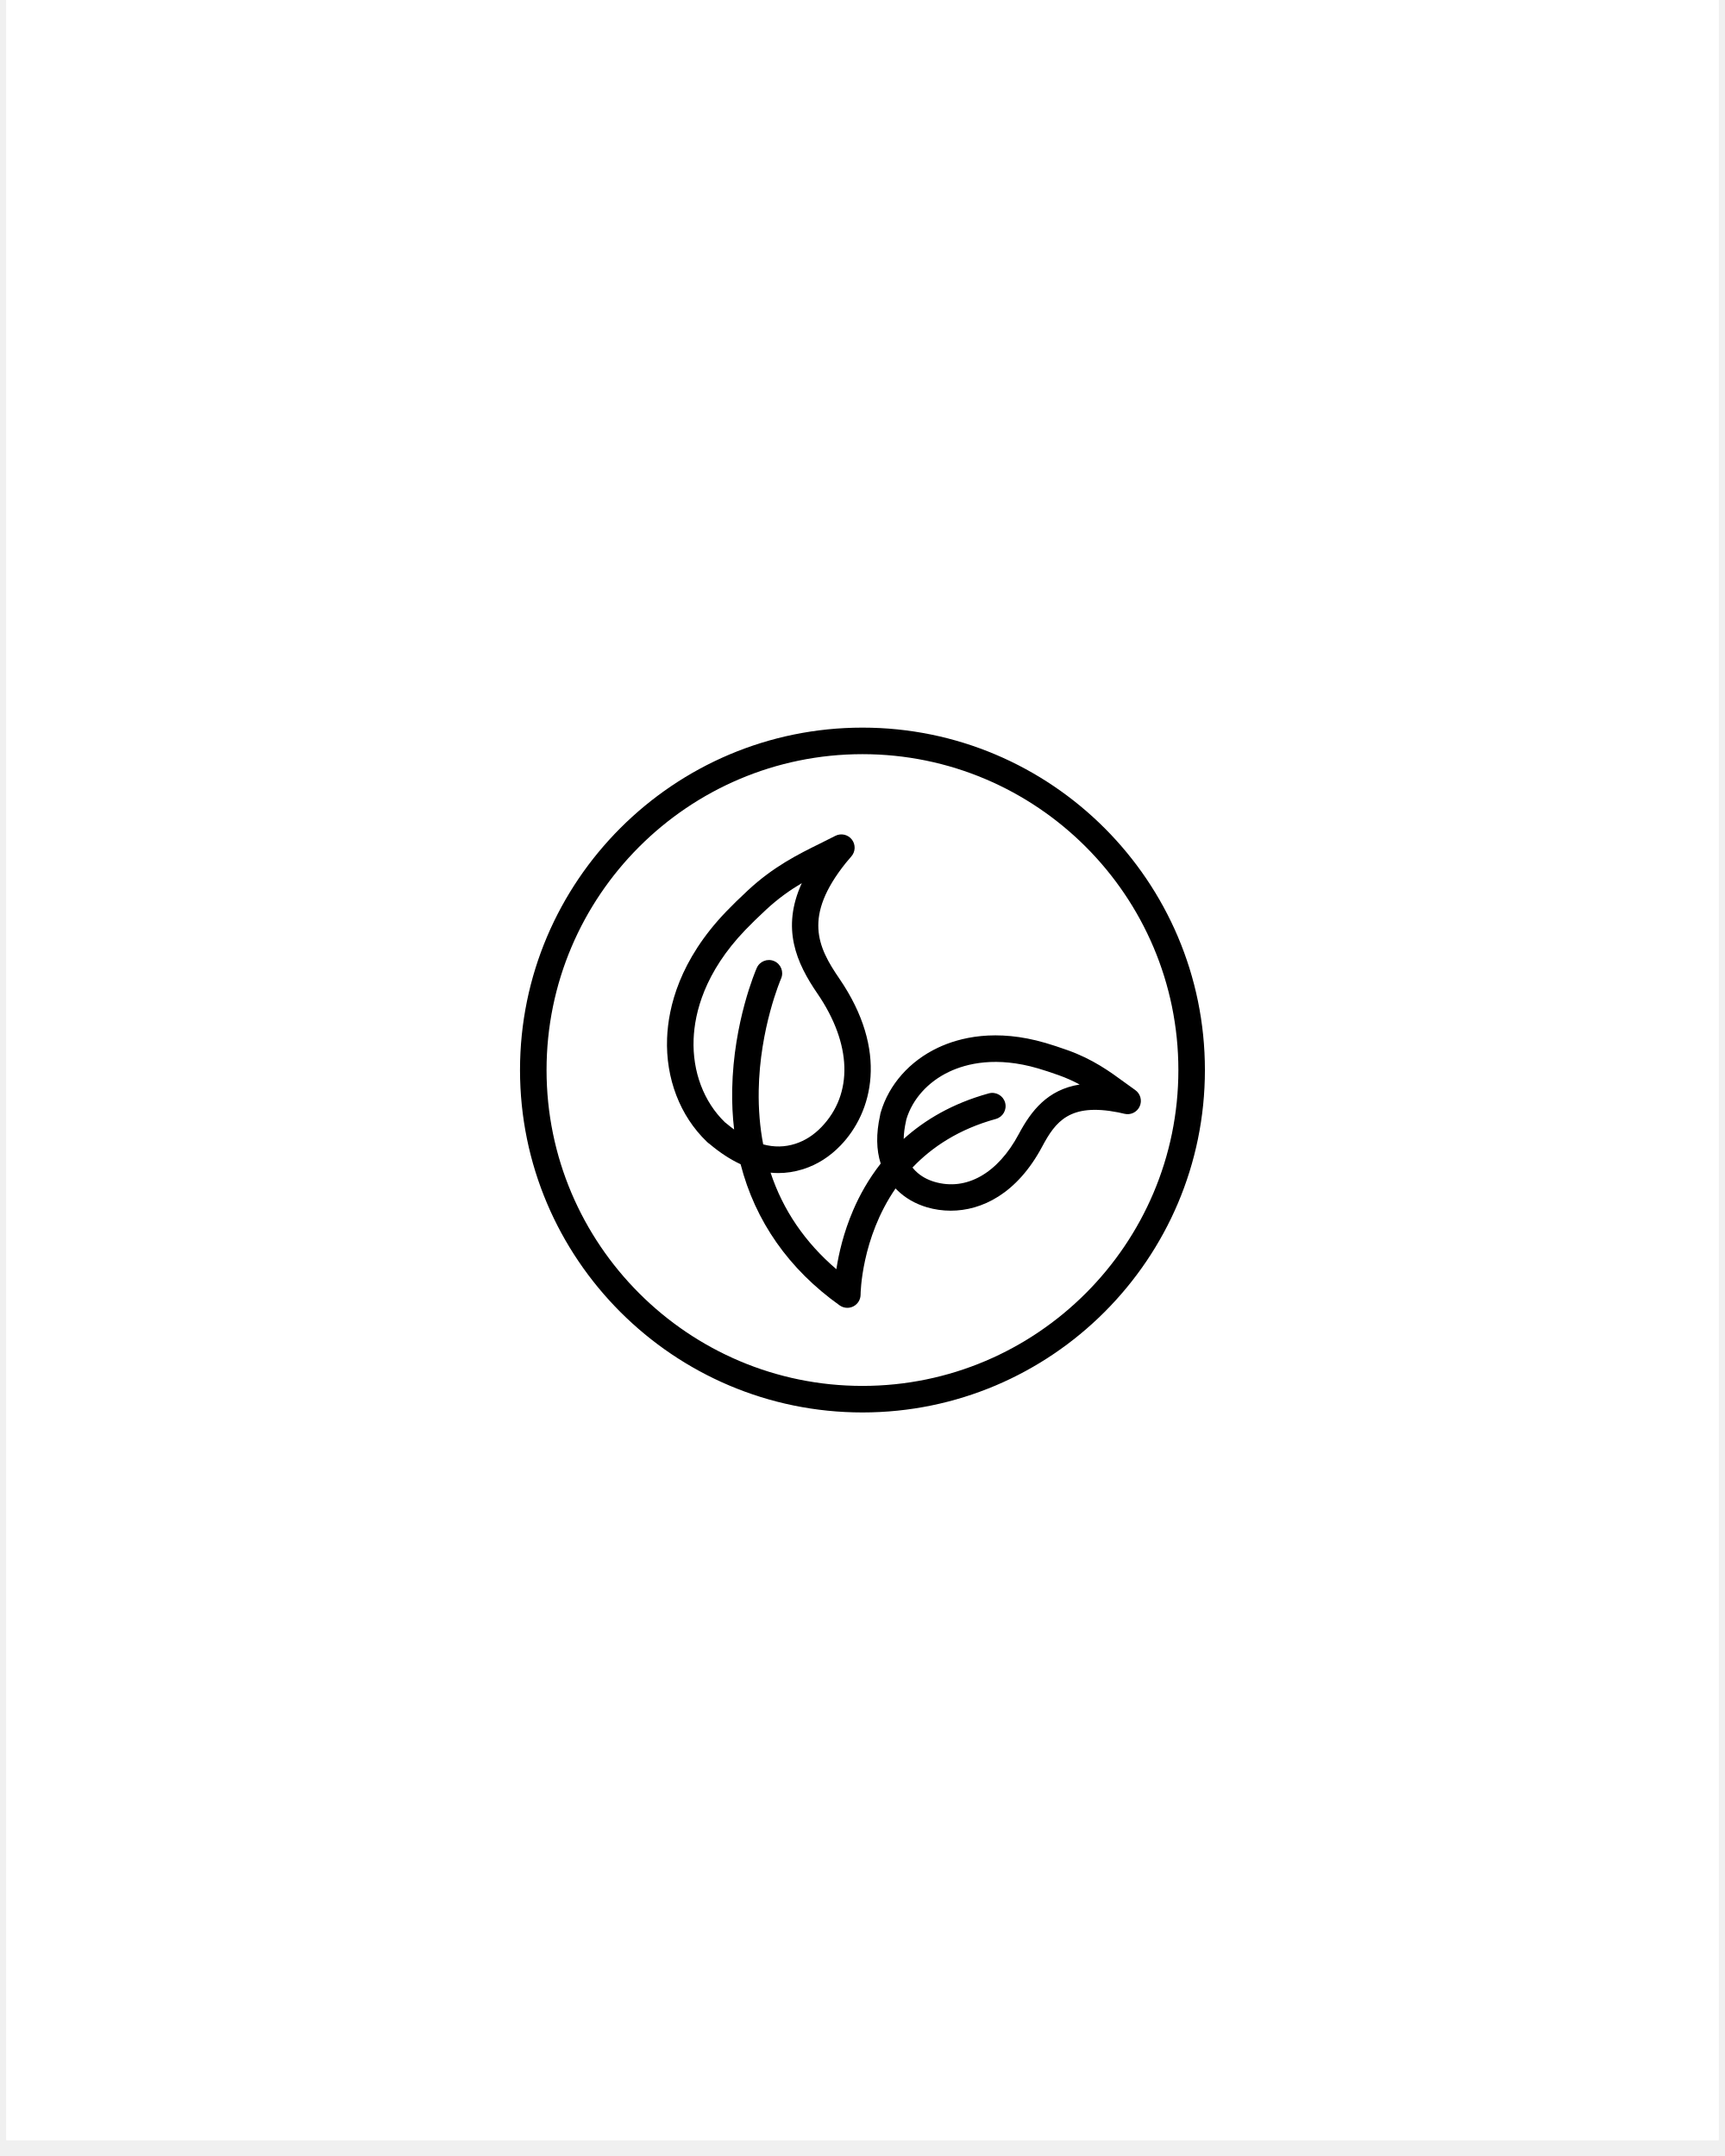
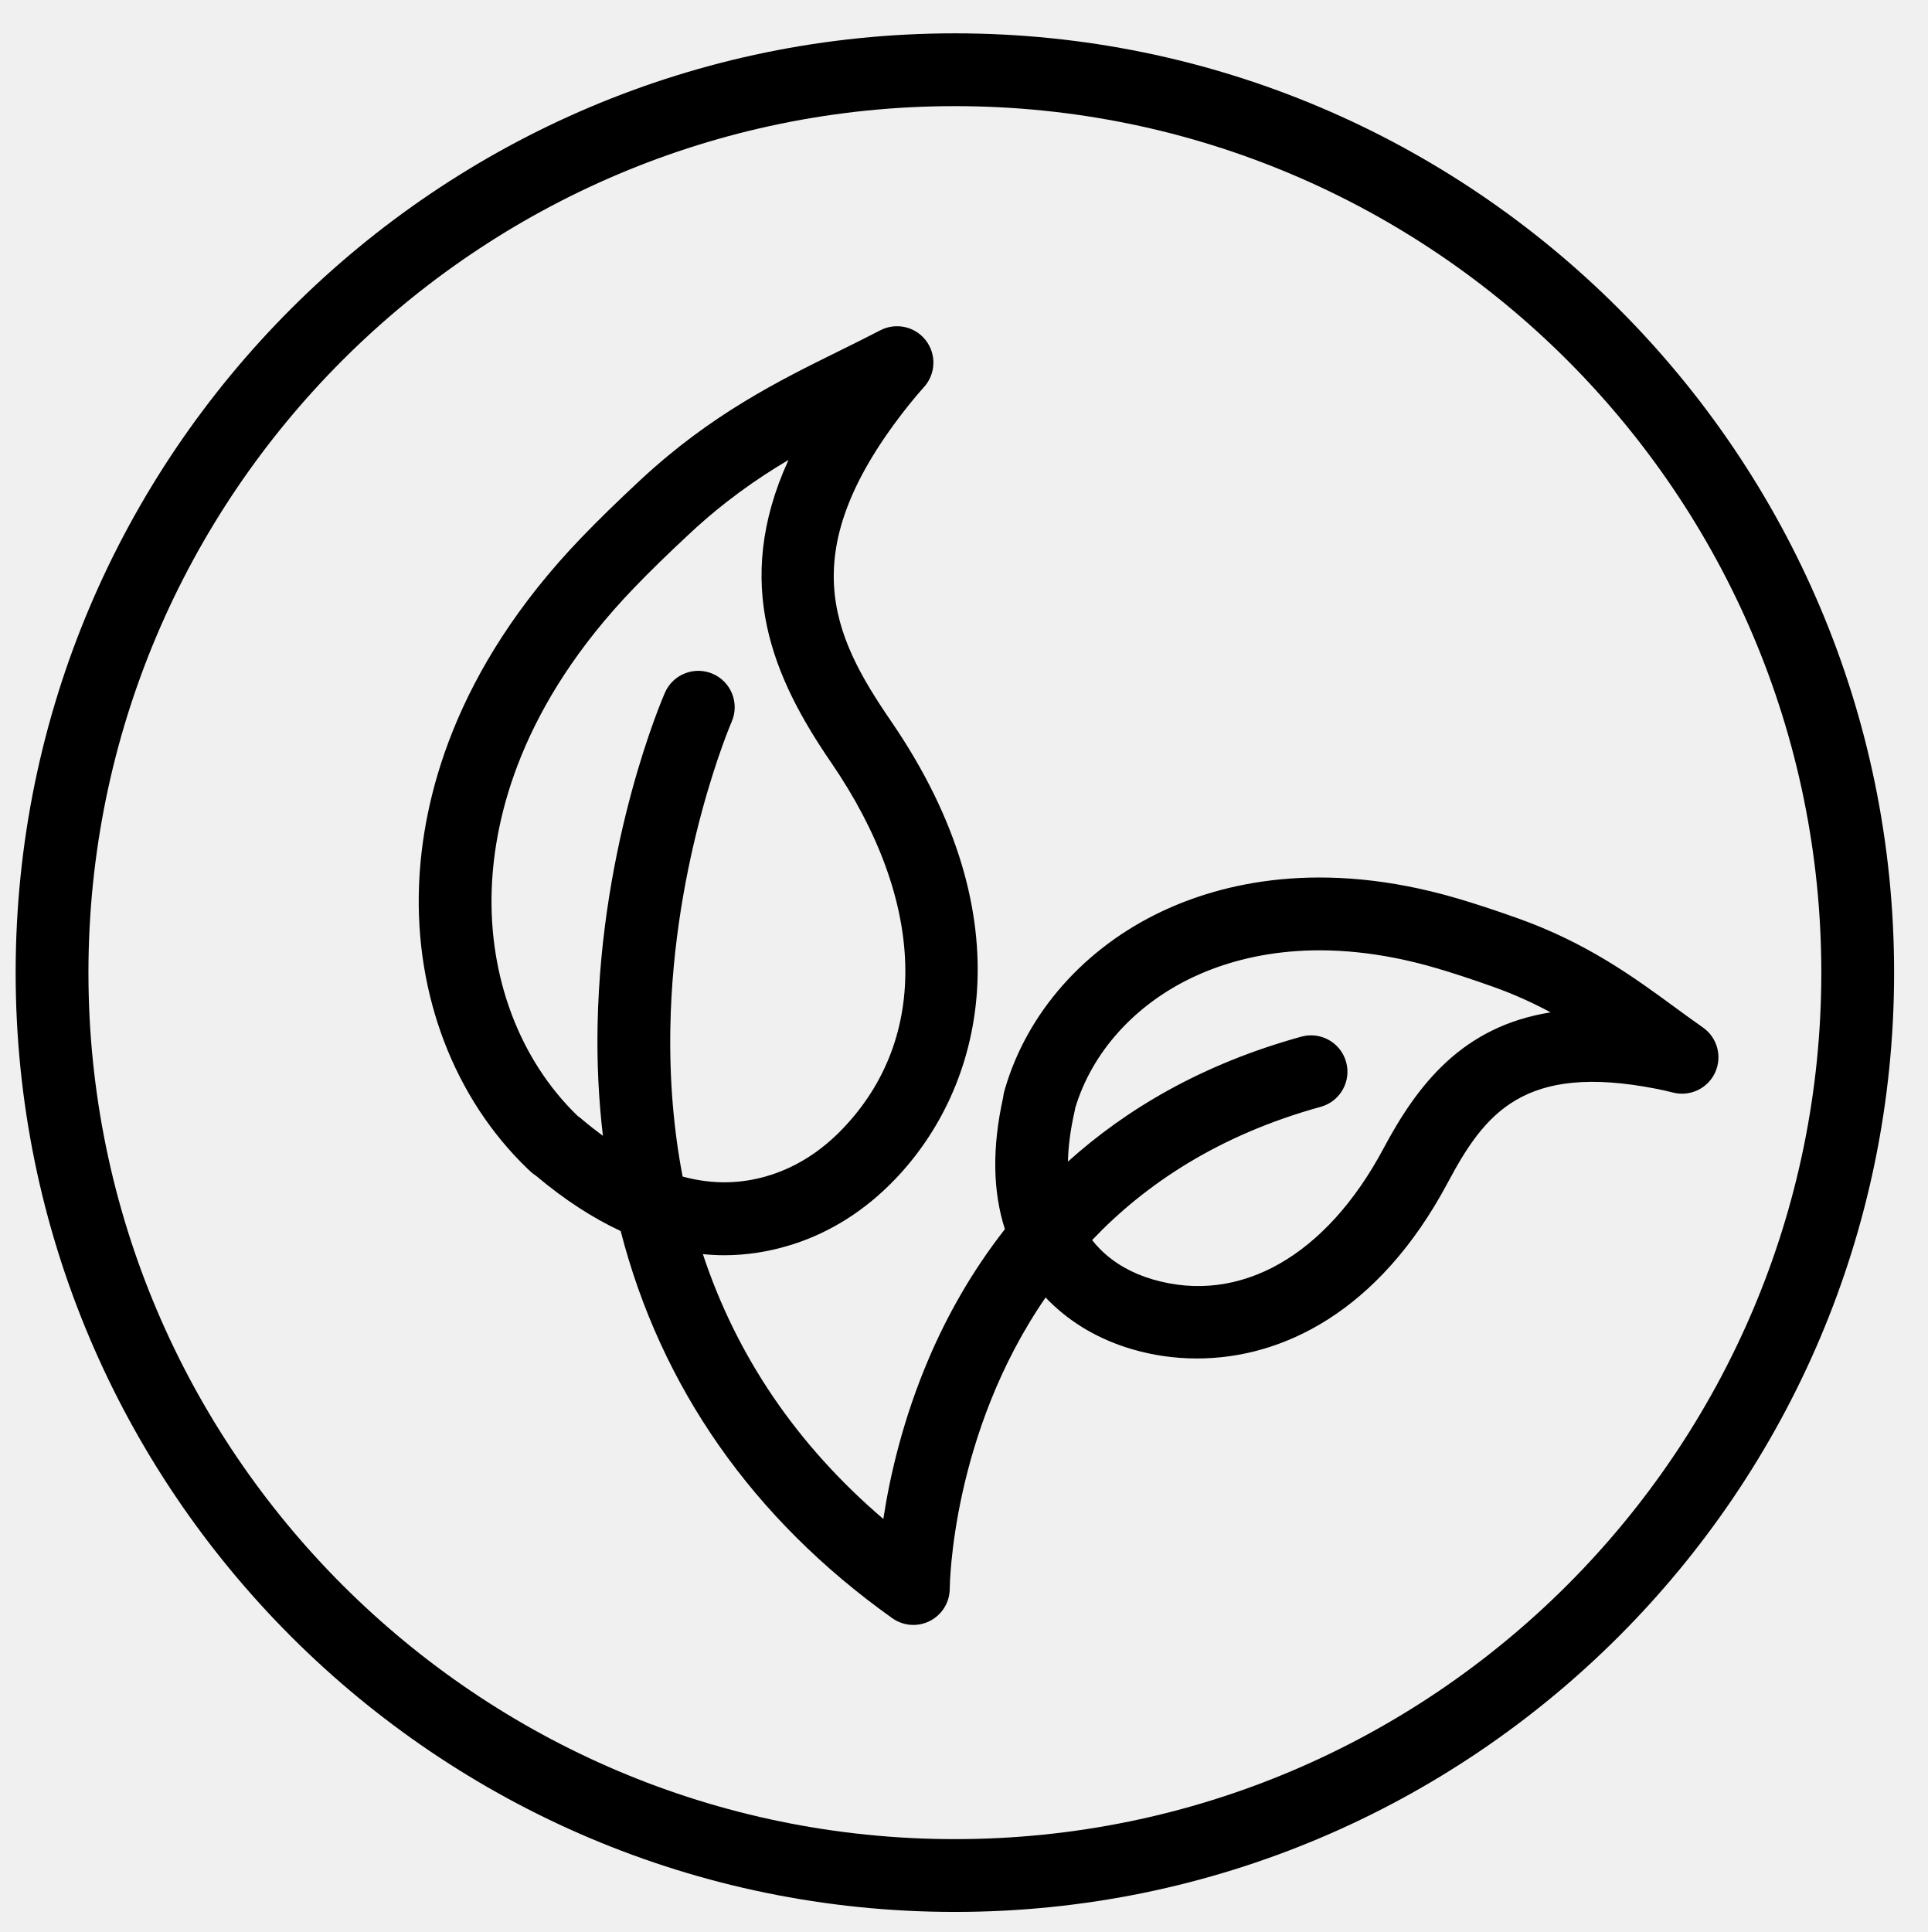
- <svg xmlns="http://www.w3.org/2000/svg" width="1080" zoomAndPan="magnify" viewBox="0 0 810 1020" height="1350" preserveAspectRatio="xMidYMid meet" version="1.0">
-   <defs>
-     <clipPath id="3bc5bad274">
-       <path d="M 0 0 L 810 0 L 810 1012.5 L 0 1012.5 Z M 0 0 " clip-rule="nonzero" />
+ <svg xmlns="http://www.w3.org/2000/svg" width="100%" height="100%" viewBox="0 0 440 441" version="1.1" xml:space="preserve" style="fill-rule:evenodd;clip-rule:evenodd;stroke-linejoin:round;stroke-miterlimit:2;">
+   <g transform="matrix(1.085505,0,0,1.085505,-221.6294,-207)">
+     <g transform="matrix(0.92123,-0,-0,0.92123,204.1718,190.6947)">
+         </g>
+   </g>
+   <g transform="matrix(1.323529,0,0,1.323529,-318.0294,-448)">
+     <clipPath id="_clip1">
+       <rect x="243" y="344.25" width="324" height="324" />
    </clipPath>
-     <clipPath id="b939452113">
-       <path d="M 243 344.25 L 567 344.25 L 567 668.25 L 243 668.25 Z M 243 344.25 " clip-rule="nonzero" />
-     </clipPath>
-   </defs>
-   <g clip-path="url(#3bc5bad274)">
-     <path fill="#ffffff" d="M 0 0 L 810 0 L 810 1012.5 L 0 1012.5 Z M 0 0 " fill-opacity="1" fill-rule="nonzero" />
-     <path fill="#ffffff" d="M 0 0 L 810 0 L 810 1012.5 L 0 1012.5 Z M 0 0 " fill-opacity="1" fill-rule="nonzero" />
+     <g clip-path="url(#_clip1)">
+       <path d="M404.984,344.238C315.66,344.238 242.988,416.91 242.988,506.234C242.988,595.555 315.66,668.227 404.984,668.227C494.305,668.227 566.977,595.555 566.977,506.234C566.977,416.91 494.305,344.238 404.984,344.238ZM404.984,655.672C322.582,655.672 255.543,588.633 255.543,506.234C255.543,423.832 322.582,356.793 404.984,356.793C487.383,356.793 554.422,423.832 554.422,506.234C554.422,588.633 487.383,655.672 404.984,655.672Z" style="fill-rule:nonzero;" />
+     </g>
  </g>
-   <g clip-path="url(#b939452113)">
-     <path fill="#000000" d="M 404.984 344.238 C 315.66 344.238 242.988 416.91 242.988 506.234 C 242.988 595.555 315.66 668.227 404.984 668.227 C 494.305 668.227 566.977 595.555 566.977 506.234 C 566.977 416.91 494.305 344.238 404.984 344.238 Z M 404.984 655.672 C 322.582 655.672 255.543 588.633 255.543 506.234 C 255.543 423.832 322.582 356.793 404.984 356.793 C 487.383 356.793 554.422 423.832 554.422 506.234 C 554.422 588.633 487.383 655.672 404.984 655.672 Z M 404.984 655.672 " fill-opacity="1" fill-rule="nonzero" />
+   <g transform="matrix(1.323529,0,0,1.323529,-318.0294,-448)">
+     <path d="M533.996,515.688C532.363,514.551 530.754,513.371 529.125,512.176C522.031,506.984 513.992,501.094 501.945,496.816C497.977,495.41 494.699,494.332 491.629,493.43C468.074,486.516 450.906,490.84 440.652,495.688C427.336,501.98 417.492,513.109 413.641,526.219C413.527,526.598 413.371,527.133 413.301,527.785C411.391,536.383 411.512,543.961 413.609,550.477C407.758,557.945 403.57,565.602 400.602,572.508C396.023,583.152 393.758,593.129 392.641,600.457C377.734,587.707 367.363,572.426 361.52,554.785C362.742,554.902 363.961,554.973 365.18,554.973C368.996,554.973 372.793,554.391 376.57,553.23C376.645,553.211 376.715,553.191 376.789,553.168L377.121,553.059C377.125,553.059 377.129,553.055 377.137,553.055C383.66,550.949 389.547,547.195 394.645,541.895C409.742,526.191 417.5,497.195 394.004,462.91C383.754,447.957 376.91,433.523 397.09,408.273C397.926,407.23 398.797,406.199 399.68,405.215C401.703,402.953 401.82,399.57 399.957,397.176C398.094,394.777 394.785,394.062 392.098,395.465C389.742,396.691 387.359,397.867 384.945,399.059C374.625,404.152 362.934,409.926 350.754,421.262C346.695,425.039 343.449,428.211 340.539,431.238C318.441,454.223 313.125,476.523 312.562,491.188C311.832,510.105 318.656,527.922 331.289,540.066C331.66,540.422 332.125,540.871 332.742,541.27C337.605,545.363 342.477,548.535 347.34,550.797C354.266,577.703 370.094,600.414 394.18,617.566C395.262,618.336 396.539,618.73 397.82,618.73C398.805,618.73 399.793,618.496 400.703,618.031C402.789,616.949 404.102,614.797 404.098,612.445C404.098,612.031 404.371,585.84 420.637,562.25C420.754,562.375 420.863,562.504 420.98,562.625C421.031,562.676 421.078,562.723 421.125,562.773L421.312,562.957C421.316,562.961 421.32,562.961 421.32,562.965C425.188,566.777 429.973,569.543 435.543,571.18C439.027,572.203 442.805,572.777 446.746,572.777C461.301,572.777 478.031,564.891 489.988,542.461C496.352,530.527 503.055,521.762 525.984,526.27C526.949,526.461 527.906,526.676 528.852,526.918C531.793,527.664 534.848,526.207 536.109,523.449C537.371,520.691 536.484,517.426 533.996,515.688ZM340.746,531.598C340.52,531.406 340.242,531.172 339.906,530.938C329.91,521.273 324.516,506.969 325.105,491.668C325.59,479.188 330.227,460.074 349.59,439.938C352.336,437.082 355.422,434.066 359.309,430.449C365.098,425.062 370.746,421.094 376.285,417.812C366.496,439.219 373.715,455.516 383.648,470.008C399.984,493.848 400.715,517.469 385.594,533.195C381.949,536.988 377.801,539.648 373.27,541.109L373.266,541.109L373.246,541.117C368.262,542.719 363.207,542.809 358.023,541.402C356.473,533.324 355.758,524.816 355.906,515.883C356.391,486.449 366.379,463.203 366.48,462.973C367.867,459.797 366.422,456.102 363.25,454.711C360.074,453.32 356.371,454.766 354.977,457.941C354.531,458.965 343.984,483.379 343.359,515.227C343.23,521.785 343.543,528.172 344.277,534.375C343.105,533.512 341.93,532.598 340.746,531.598ZM478.91,536.555C469.016,555.109 454.133,563.555 439.082,559.133C435.52,558.086 432.508,556.367 430.133,554.023L430.129,554.02C429.594,553.492 429.109,552.934 428.648,552.363C437.887,542.648 450.59,534.199 468.082,529.375C471.422,528.453 473.387,524.996 472.465,521.656C471.543,518.312 468.082,516.355 464.746,517.273C447.516,522.023 434.43,529.863 424.484,538.824C424.535,536.246 424.895,533.441 425.586,530.363C425.633,530.16 425.691,529.898 425.738,529.582C428.617,519.98 436,511.77 446.016,507.035C454.305,503.121 468.324,499.672 488.09,505.477C490.934,506.312 494.004,507.32 497.746,508.648C501.465,509.969 504.742,511.473 507.73,513.086C492.531,515.5 484.797,525.516 478.91,536.555Z" style="fill-rule:nonzero;" />
  </g>
-   <path fill="#000000" d="M 533.996 515.688 C 532.363 514.551 530.754 513.371 529.125 512.176 C 522.031 506.984 513.992 501.094 501.945 496.816 C 497.977 495.41 494.699 494.332 491.629 493.43 C 468.074 486.516 450.906 490.84 440.652 495.688 C 427.336 501.98 417.492 513.109 413.641 526.219 C 413.527 526.598 413.371 527.133 413.301 527.785 C 411.391 536.383 411.512 543.961 413.609 550.477 C 407.758 557.945 403.57 565.602 400.602 572.508 C 396.023 583.152 393.758 593.129 392.641 600.457 C 377.734 587.707 367.363 572.426 361.52 554.785 C 362.742 554.902 363.961 554.973 365.18 554.973 C 368.996 554.973 372.793 554.391 376.57 553.23 C 376.645 553.211 376.715 553.191 376.789 553.168 L 377.121 553.059 C 377.125 553.059 377.129 553.055 377.137 553.055 C 383.66 550.949 389.547 547.195 394.645 541.895 C 409.742 526.191 417.5 497.195 394.004 462.91 C 383.754 447.957 376.91 433.523 397.09 408.273 C 397.926 407.23 398.797 406.199 399.68 405.215 C 401.703 402.953 401.82 399.57 399.957 397.176 C 398.094 394.777 394.785 394.062 392.098 395.465 C 389.742 396.691 387.359 397.867 384.945 399.059 C 374.625 404.152 362.934 409.926 350.754 421.262 C 346.695 425.039 343.449 428.211 340.539 431.238 C 318.441 454.223 313.125 476.523 312.562 491.188 C 311.832 510.105 318.656 527.922 331.289 540.066 C 331.66 540.422 332.125 540.871 332.742 541.27 C 337.605 545.363 342.477 548.535 347.34 550.797 C 354.266 577.703 370.094 600.414 394.18 617.566 C 395.262 618.336 396.539 618.73 397.82 618.73 C 398.805 618.73 399.793 618.496 400.703 618.031 C 402.789 616.949 404.102 614.797 404.098 612.445 C 404.098 612.031 404.371 585.84 420.637 562.25 C 420.754 562.375 420.863 562.504 420.98 562.625 C 421.031 562.676 421.078 562.723 421.125 562.773 L 421.312 562.957 C 421.316 562.961 421.32 562.961 421.32 562.965 C 425.188 566.777 429.973 569.543 435.543 571.18 C 439.027 572.203 442.805 572.777 446.746 572.777 C 461.301 572.777 478.031 564.891 489.988 542.461 C 496.352 530.527 503.055 521.762 525.984 526.27 C 526.949 526.461 527.906 526.676 528.852 526.918 C 531.793 527.664 534.848 526.207 536.109 523.449 C 537.371 520.691 536.484 517.426 533.996 515.688 Z M 340.746 531.598 C 340.52 531.406 340.242 531.172 339.906 530.938 C 329.91 521.273 324.516 506.969 325.105 491.668 C 325.59 479.188 330.227 460.074 349.59 439.938 C 352.336 437.082 355.422 434.066 359.309 430.449 C 365.098 425.062 370.746 421.094 376.285 417.812 C 366.496 439.219 373.715 455.516 383.648 470.008 C 399.984 493.848 400.715 517.469 385.594 533.195 C 381.949 536.988 377.801 539.648 373.27 541.109 C 373.27 541.109 373.266 541.109 373.266 541.109 L 373.246 541.117 C 368.262 542.719 363.207 542.809 358.023 541.402 C 356.473 533.324 355.758 524.816 355.906 515.883 C 356.391 486.449 366.379 463.203 366.48 462.973 C 367.867 459.797 366.422 456.102 363.25 454.711 C 360.074 453.32 356.371 454.766 354.977 457.941 C 354.531 458.965 343.984 483.379 343.359 515.227 C 343.23 521.785 343.543 528.172 344.277 534.375 C 343.105 533.512 341.93 532.598 340.746 531.598 Z M 478.91 536.555 C 469.016 555.109 454.133 563.555 439.082 559.133 C 435.52 558.086 432.508 556.367 430.133 554.023 L 430.129 554.02 C 429.594 553.492 429.109 552.934 428.648 552.363 C 437.887 542.648 450.59 534.199 468.082 529.375 C 471.422 528.453 473.387 524.996 472.465 521.656 C 471.543 518.312 468.082 516.355 464.746 517.273 C 447.516 522.023 434.43 529.863 424.484 538.824 C 424.535 536.246 424.895 533.441 425.586 530.363 C 425.633 530.16 425.691 529.898 425.738 529.582 C 428.617 519.98 436 511.77 446.016 507.035 C 454.305 503.121 468.324 499.672 488.09 505.477 C 490.934 506.312 494.004 507.32 497.746 508.648 C 501.465 509.969 504.742 511.473 507.73 513.086 C 492.531 515.5 484.797 525.516 478.91 536.555 Z M 478.91 536.555 " fill-opacity="1" fill-rule="nonzero" />
</svg>
